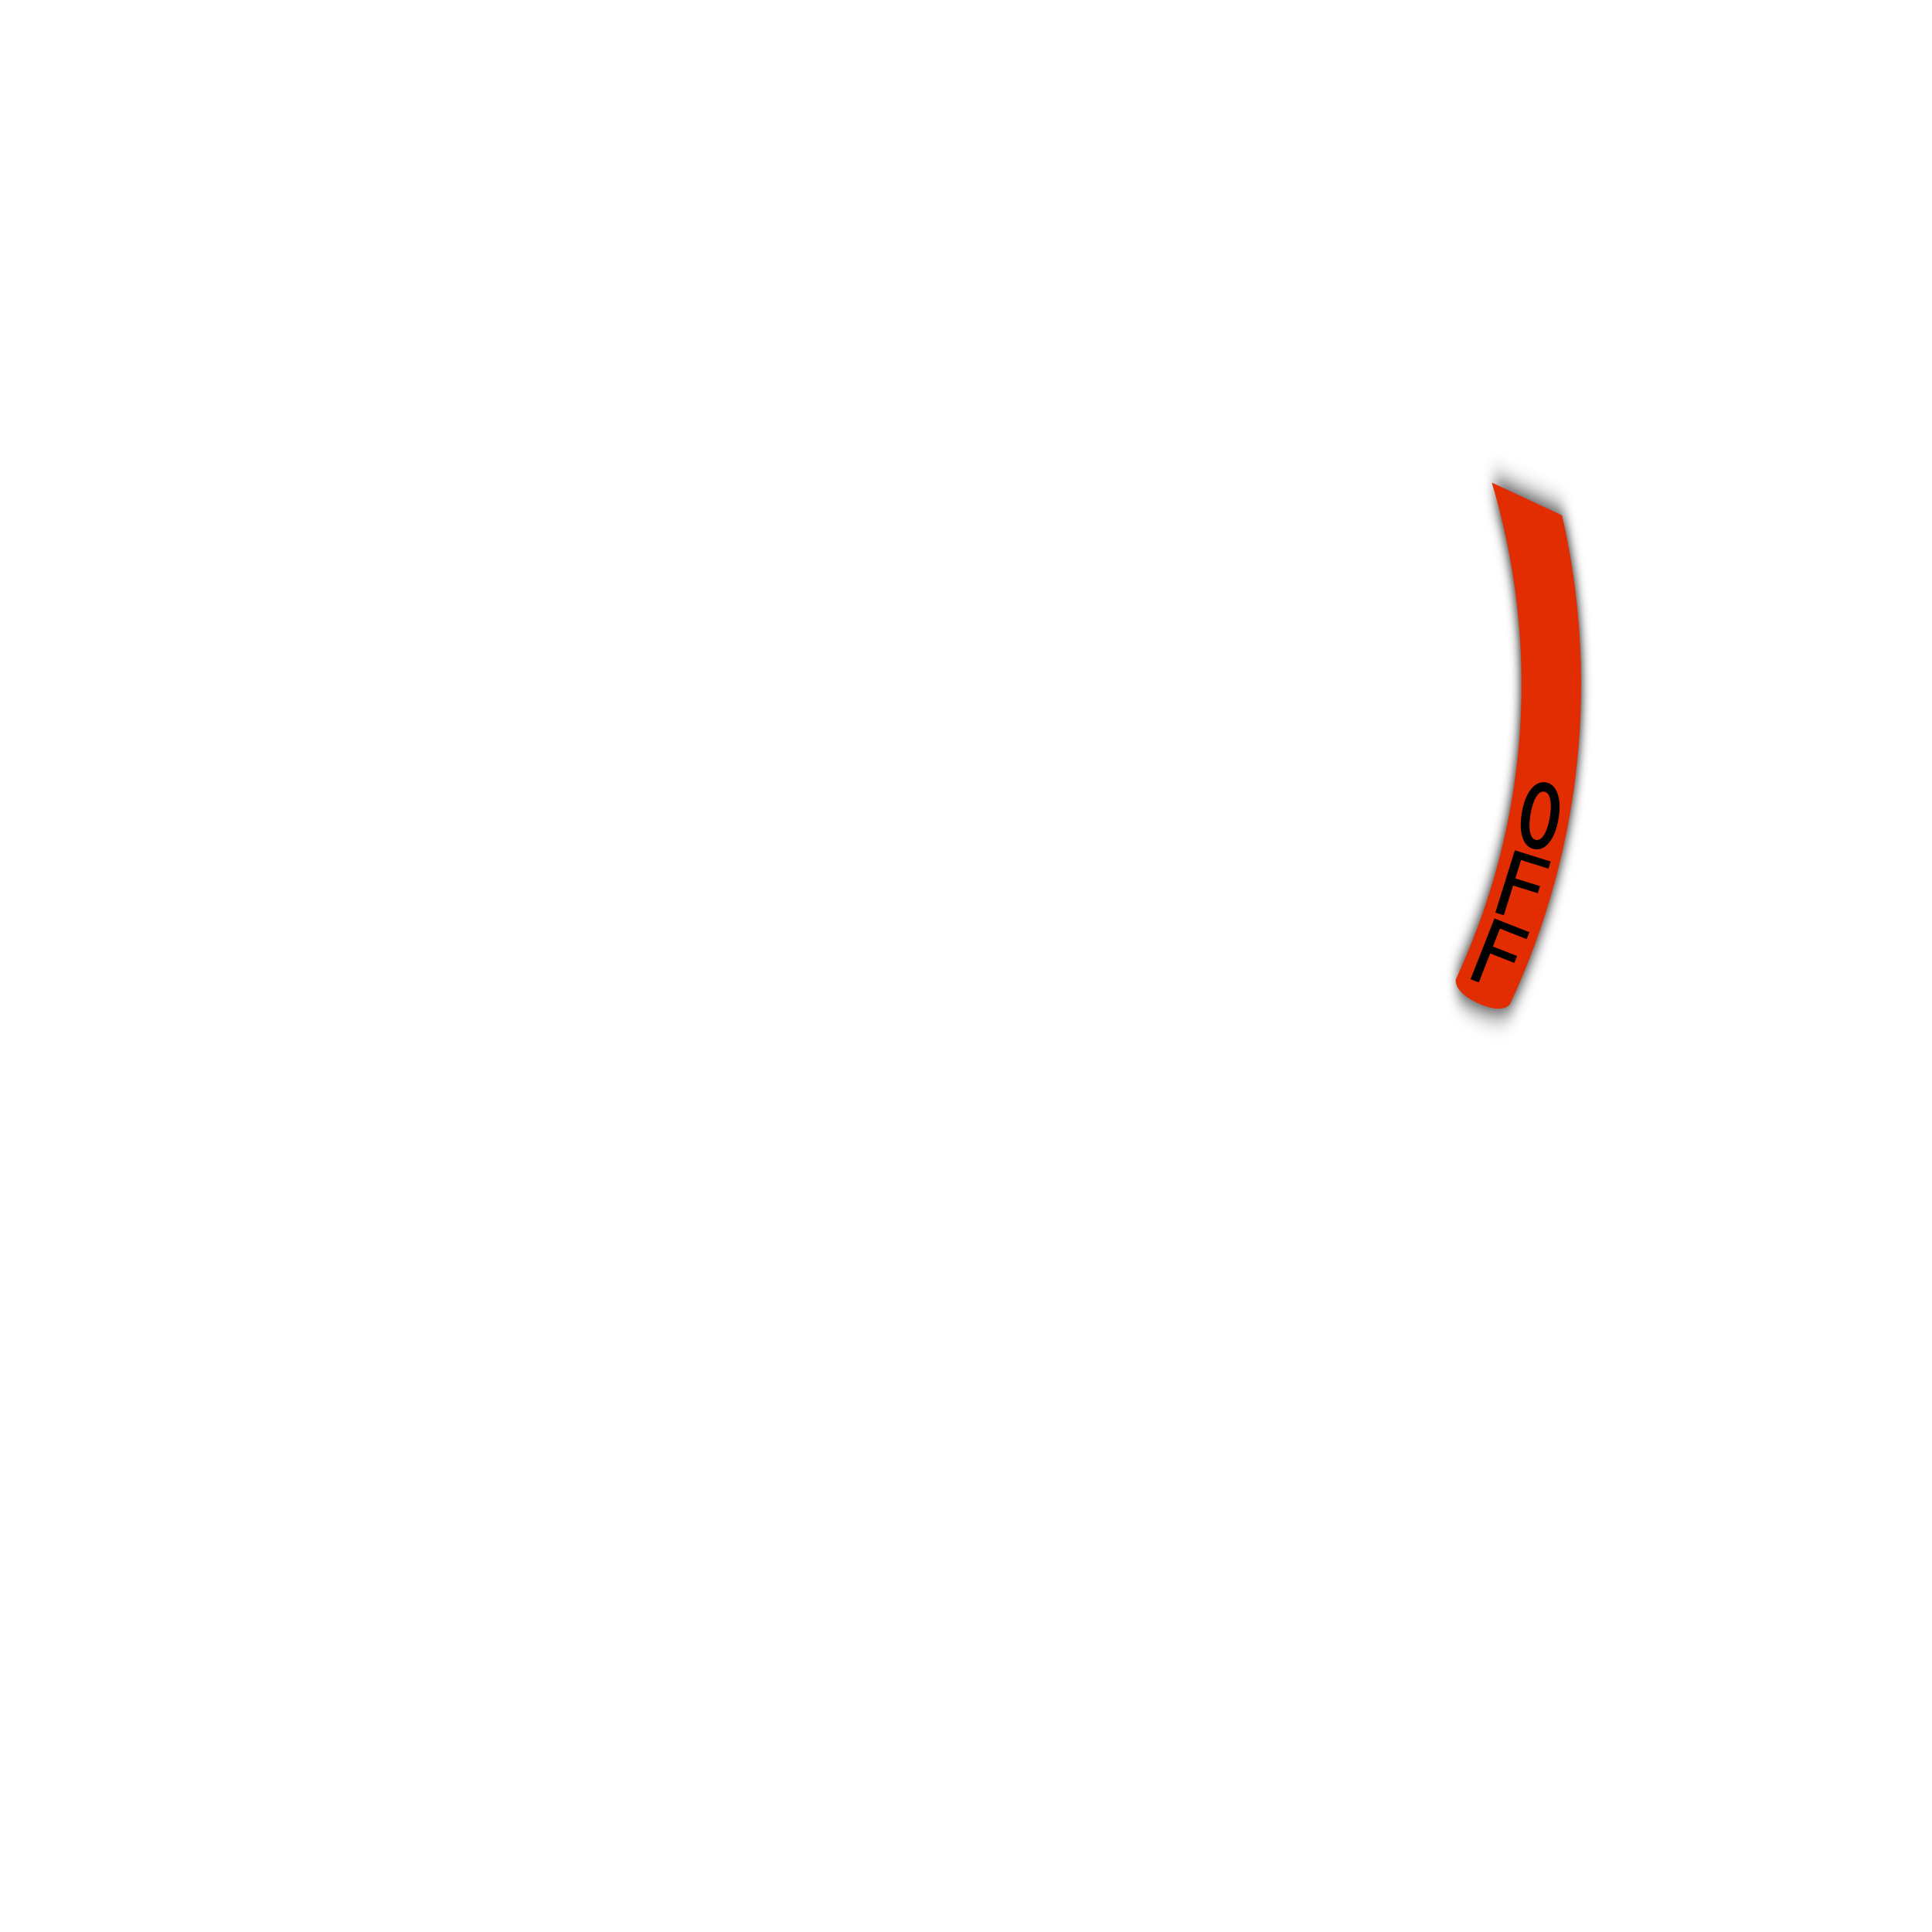
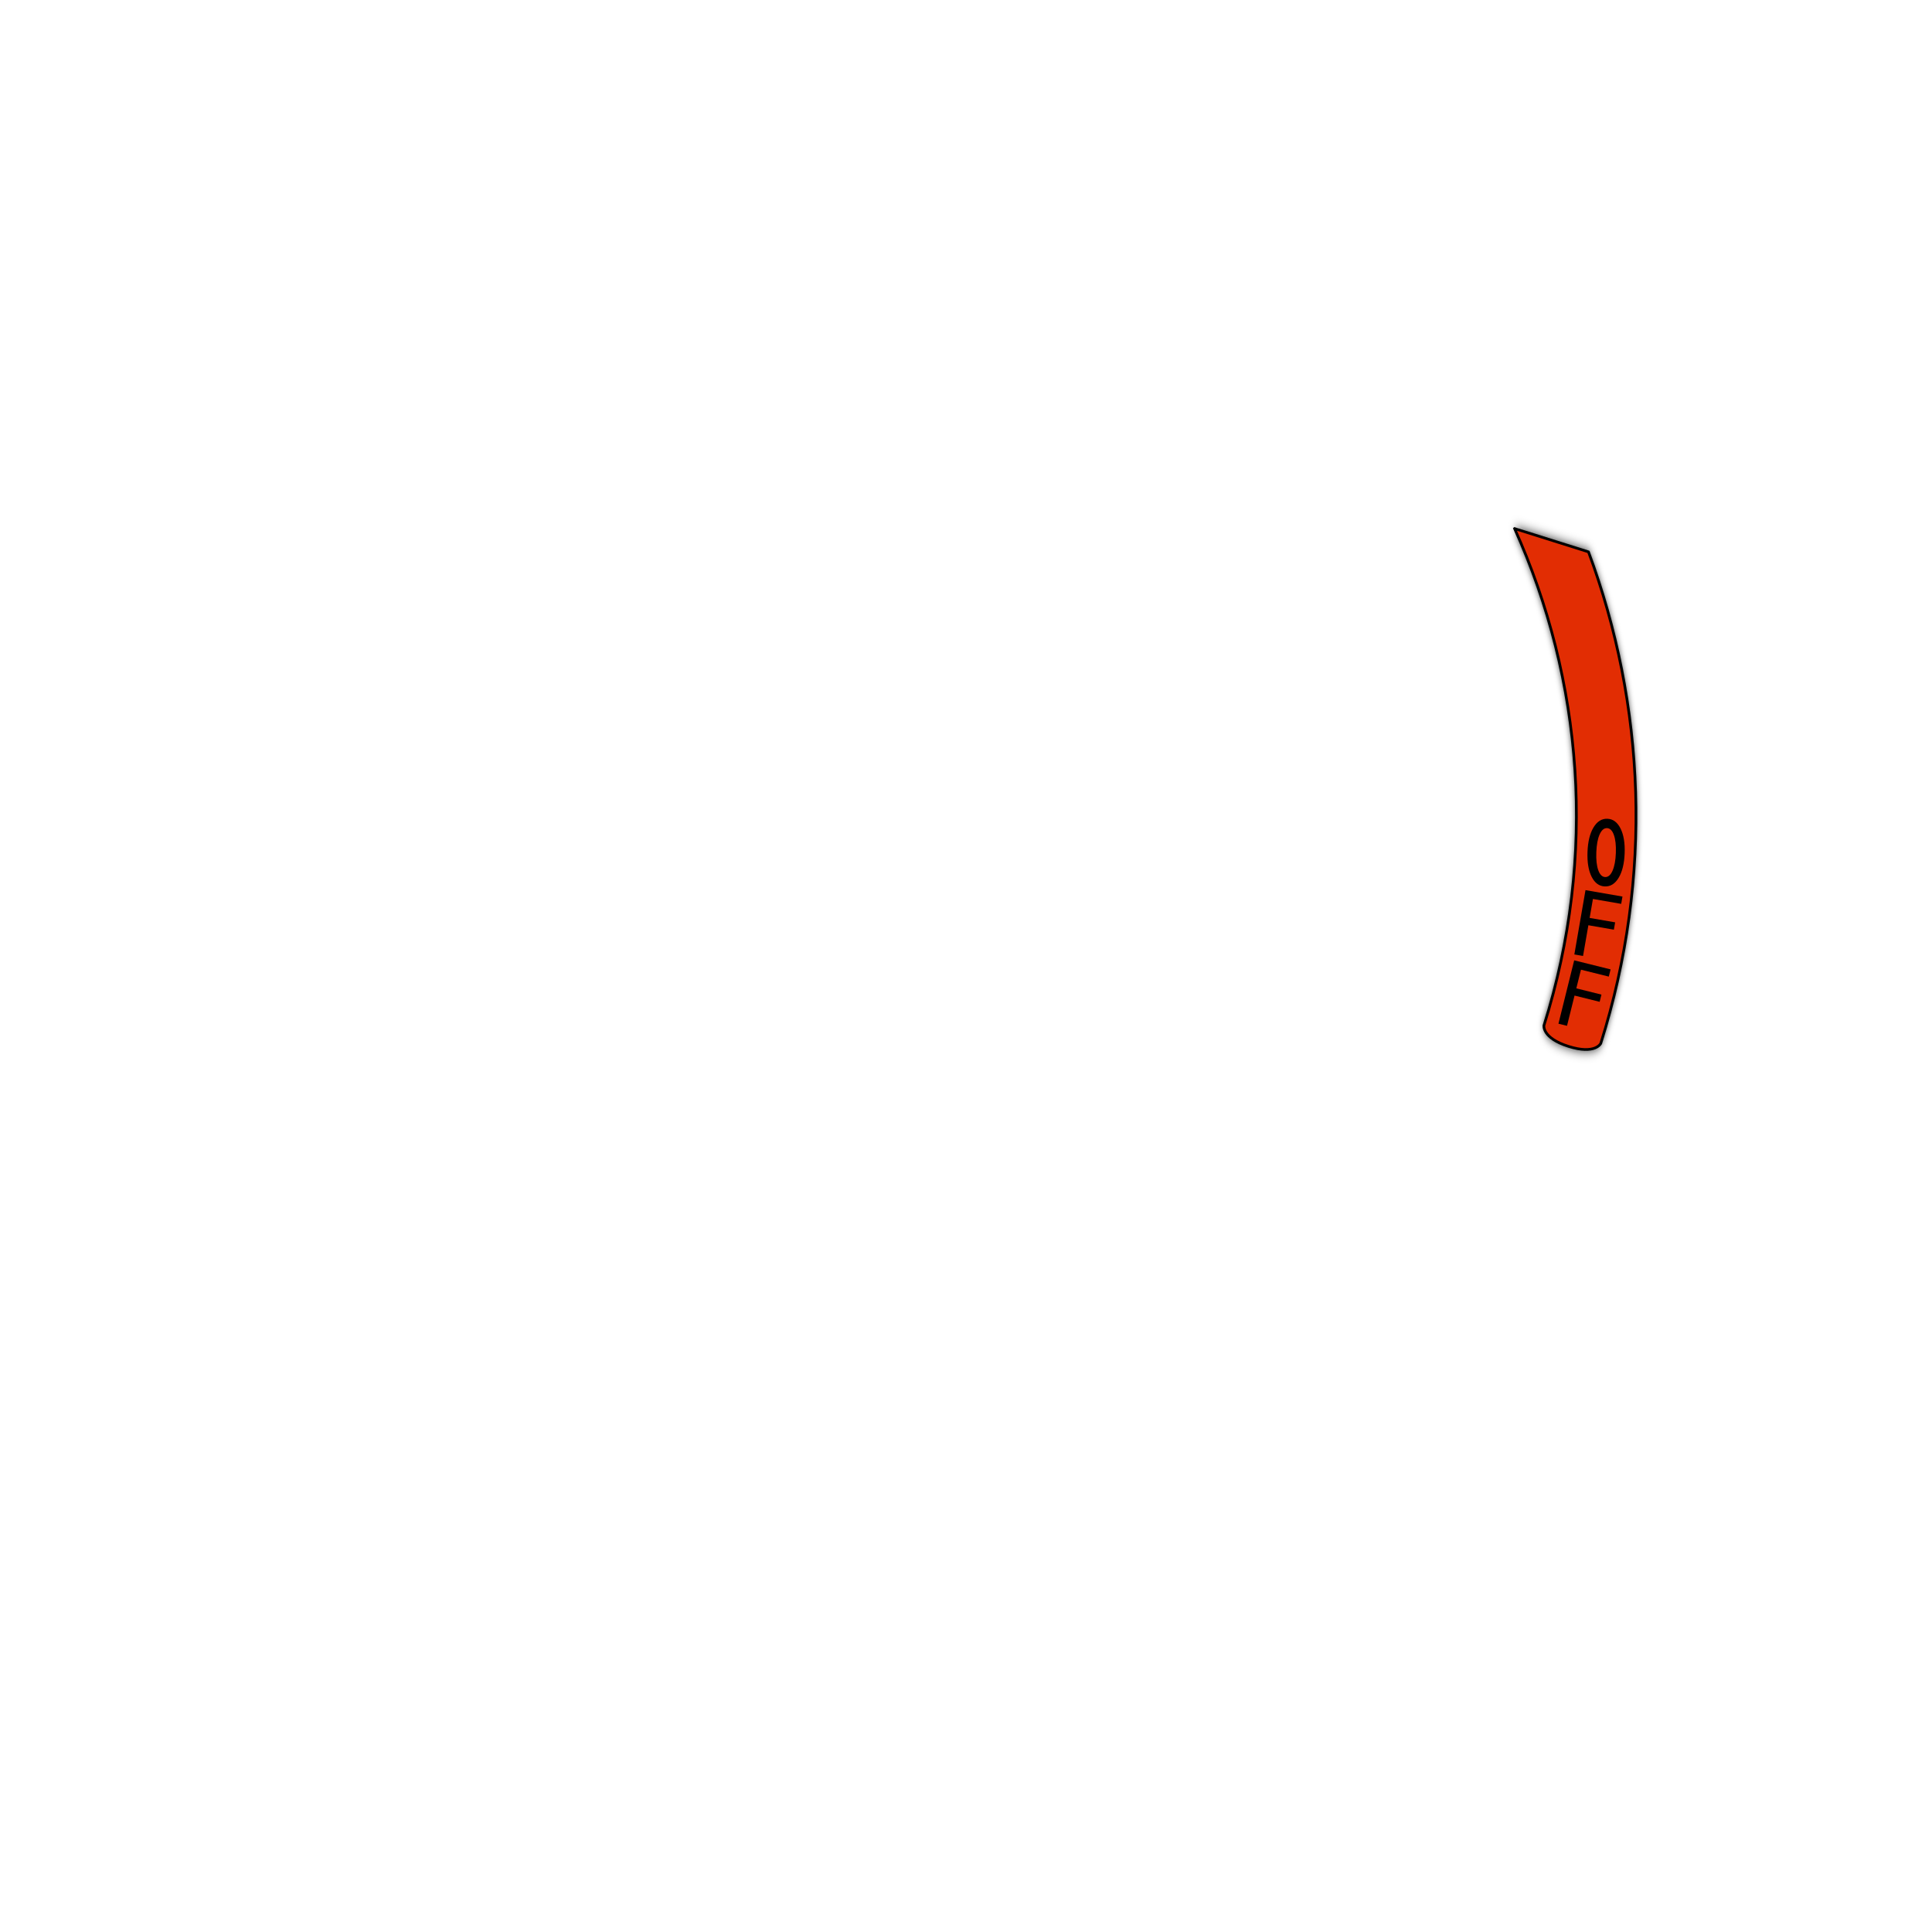
- <svg xmlns="http://www.w3.org/2000/svg" xmlns:xlink="http://www.w3.org/1999/xlink" version="1.1" id="Layer_2" x="0px" y="0px" width="400.667" height="400.666" viewBox="0 0 400.667 400.666" enable-background="new 0 0 400.667 400.666" xml:space="preserve">
+ <svg xmlns="http://www.w3.org/2000/svg" xmlns:xlink="http://www.w3.org/1999/xlink" xml:space="preserve" enable-background="new 0 0 400.667 400.666" viewBox="0 0 400.667 400.666" height="400.666" width="400.667" y="0px" x="0px" id="Layer_2" version="1.1">
  <defs id="defs109">
-     <radialGradient gradientTransform="matrix(1.651434,0,0,1.651434,-84.14424,-60.12361)" gradientUnits="userSpaceOnUse" r="72.726" fy="92.274" fx="129.286" cy="92.274" cx="129.286" id="radialGradient5742-9-3" xlink:href="#linearGradient5132" />
+     <radialGradient xlink:href="#linearGradient5132" id="radialGradient5742-9-3" cx="129.286" cy="92.274" fx="129.286" fy="92.274" r="72.726" gradientUnits="userSpaceOnUse" gradientTransform="matrix(1.651434,0,0,1.651434,-84.14424,-60.12361)" />
    <linearGradient id="linearGradient5132">
-       <stop style="stop-color:#969696;stop-opacity:1" offset="0" id="stop5134" />
-       <stop style="stop-color:#000000;stop-opacity:1" offset="1" id="stop5136" />
+       <stop id="stop5134" offset="0" style="stop-color:#969696;stop-opacity:1" />
+       <stop id="stop5136" offset="1" style="stop-color:#000000;stop-opacity:1" />
    </linearGradient>
+     <linearGradient id="linearGradient6296">
+       <stop style="stop-color:#bcb8ae;stop-opacity:1;" offset="0" id="stop6298" />
+       <stop style="stop-color:#5f5a4f;stop-opacity:1" offset="1" id="stop6300" />
+     </linearGradient>
+     <radialGradient gradientTransform="translate(92.3125,2.019064)" gradientUnits="userSpaceOnUse" r="6.508" fy="31.473" fx="-22.804" cy="31.473" cx="-22.804" id="radialGradient6302-4-7-4-3-0-7" xlink:href="#linearGradient6296" />
+     <radialGradient gradientTransform="translate(92.3125,2.019064)" gradientUnits="userSpaceOnUse" r="6.508" fy="31.473" fx="-22.804" cy="31.473" cx="-22.804" id="radialGradient6302-5-9-1-2-3-9" xlink:href="#linearGradient6296" />
+     <radialGradient gradientTransform="translate(92.3125,2.019064)" gradientUnits="userSpaceOnUse" r="6.508" fy="31.473" fx="-22.804" cy="31.473" cx="-22.804" id="radialGradient6302-8-1-1-3-9" xlink:href="#linearGradient6296" />
+     <radialGradient gradientTransform="matrix(3.302868,0,0,3.302868,-871.1964,-118.0187)" gradientUnits="userSpaceOnUse" r="72.726" fy="92.274" fx="129.286" cy="92.274" cx="129.286" id="radialGradient5742-9-38-1" xlink:href="#linearGradient5132" />
+     <radialGradient gradientTransform="matrix(1.775522,0,0,1.775522,21.92373,-342.6628)" gradientUnits="userSpaceOnUse" r="2.166" fy="124.899" fx="276.832" cy="124.899" cx="276.832" id="radialGradient14809-7" xlink:href="#linearGradient14803" />
+     <linearGradient id="linearGradient14803">
+       <stop style="stop-color:#7d7d7d;stop-opacity:1" offset="0" id="stop14805" />
+       <stop style="stop-color:#000000;stop-opacity:0.984" offset="1" id="stop14807" />
+     </linearGradient>
+     <radialGradient gradientTransform="matrix(1.775522,0,0,1.775522,51.01416,-342.662)" gradientUnits="userSpaceOnUse" r="2.166" fy="124.899" fx="276.832" cy="124.899" cx="276.832" id="radialGradient14809-1-20" xlink:href="#linearGradient14803" />
+     <radialGradient gradientTransform="matrix(1.775522,0,0,1.775522,21.92329,-342.6623)" gradientUnits="userSpaceOnUse" r="2.166" fy="124.899" fx="276.832" cy="124.899" cx="276.832" id="radialGradient14809-3-8" xlink:href="#linearGradient14803" />
+     <radialGradient gradientTransform="matrix(1.775522,0,0,1.775522,51.01372,-342.6615)" gradientUnits="userSpaceOnUse" r="2.166" fy="124.899" fx="276.832" cy="124.899" cx="276.832" id="radialGradient14809-1-2-8" xlink:href="#linearGradient14803" />
+     <filter style="color-interpolation-filters:sRGB" id="filter6810" x="-0.025" width="1.05" y="-0.047" height="1.094">
+       <feGaussianBlur stdDeviation="2.193" id="feGaussianBlur6812" />
+     </filter>
+     <linearGradient gradientTransform="translate(6.0060108e-6,2.9939895e-6)" gradientUnits="userSpaceOnUse" y2="-176.404" x2="592.073" y1="-176.404" x1="463.909" id="linearGradient6089-1" xlink:href="#linearGradient6083" />
+     <linearGradient id="linearGradient6083">
+       <stop style="stop-color:#ff3506;stop-opacity:1;" offset="0" id="stop6085" />
+       <stop id="stop6091" offset="0.5" style="stop-color:#c22500;stop-opacity:1" />
+       <stop style="stop-color:#ff3506;stop-opacity:1" offset="1" id="stop6087" />
+     </linearGradient>
+     <radialGradient gradientUnits="userSpaceOnUse" gradientTransform="matrix(1.282343,-0.9748829,0.9353322,1.230319,-46.92368,39.19228)" r="9.743" fy="156.935" fx="334.201" cy="156.935" cx="334.201" id="radialGradient7541-6" xlink:href="#linearGradient7533" />
+     <linearGradient id="linearGradient7533">
+       <stop style="stop-color:#5e5e5e;stop-opacity:1" offset="0" id="stop7535" />
+       <stop style="stop-color:#272727;stop-opacity:1" offset="1" id="stop7537" />
+     </linearGradient>
+     <radialGradient gradientUnits="userSpaceOnUse" gradientTransform="matrix(1.747615,0,0,1.12804,-68.7641,-254.3033)" r="9.743" fy="148.36" fx="341.579" cy="148.36" cx="341.579" id="radialGradient7681-88" xlink:href="#linearGradient7533" />
+     <radialGradient gradientTransform="translate(55.5,5.5)" gradientUnits="userSpaceOnUse" r="8.372" fy="145.743" fx="284.118" cy="145.743" cx="284.118" id="radialGradient7619-1-1" xlink:href="#linearGradient7611" />
+     <linearGradient id="linearGradient7611">
+       <stop style="stop-color:#191919;stop-opacity:1" offset="0" id="stop7613" />
+       <stop style="stop-color:#000000;stop-opacity:0;" offset="1" id="stop7615" />
+     </linearGradient>
+     <radialGradient xlink:href="#linearGradient14803" id="radialGradient6042-3" gradientUnits="userSpaceOnUse" gradientTransform="matrix(1.775522,0,0,1.775522,-26.07347,-296.6628)" cx="276.832" cy="124.899" fx="276.832" fy="124.899" r="2.166" />
+     <radialGradient xlink:href="#linearGradient14803" id="radialGradient6044-0" gradientUnits="userSpaceOnUse" gradientTransform="matrix(1.775522,0,0,1.775522,3.016955,-296.662)" cx="276.832" cy="124.899" fx="276.832" fy="124.899" r="2.166" />
+     <radialGradient xlink:href="#linearGradient14803" id="radialGradient6048-4" gradientUnits="userSpaceOnUse" gradientTransform="matrix(1.775522,0,0,1.775522,-26.07391,-296.6623)" cx="276.832" cy="124.899" fx="276.832" fy="124.899" r="2.166" />
+     <radialGradient xlink:href="#linearGradient14803" id="radialGradient6050-9" gradientUnits="userSpaceOnUse" gradientTransform="matrix(1.775522,0,0,1.775522,3.016518,-296.6615)" cx="276.832" cy="124.899" fx="276.832" fy="124.899" r="2.166" />
    <filter style="color-interpolation-filters:sRGB" id="filter8276" x="-0.109" width="1.217" y="-0.054" height="1.108">
      <feGaussianBlur stdDeviation="2.001" id="feGaussianBlur8278" />
    </filter>
-     <filter height="1.108" y="-0.054" width="1.217" x="-0.109" id="filter8276-5" style="color-interpolation-filters:sRGB">
-       <feGaussianBlur id="feGaussianBlur8278-9" stdDeviation="2.001" />
+     <filter style="color-interpolation-filters:sRGB" id="filter10001" x="-0.096" width="1.192" y="-0.096" height="1.192">
+       <feGaussianBlur stdDeviation="8.074" id="feGaussianBlur10003" />
    </filter>
+     <linearGradient y2="25.104" x2="282.666" y1="92.274" x1="282.666" gradientTransform="matrix(2,0,0,2,-37.34204,-370.6998)" gradientUnits="userSpaceOnUse" id="linearGradient5590-8" xlink:href="#linearGradient5602-8" />
+     <linearGradient id="linearGradient5602-8">
+       <stop style="stop-color:#9fa5d3;stop-opacity:1" offset="0" id="stop5604-0" />
+       <stop style="stop-color:#5c6994;stop-opacity:1" offset="1" id="stop5606-9" />
+     </linearGradient>
+     <linearGradient y2="25.104" x2="282.666" y1="92.274" x1="282.666" gradientTransform="matrix(2,0,0,-2,-37.34197,-1.603674)" gradientUnits="userSpaceOnUse" id="linearGradient5592-8" xlink:href="#linearGradient5596-5" />
+     <linearGradient id="linearGradient5596-5">
+       <stop id="stop5598-8" offset="0" style="stop-color:#5d4625;stop-opacity:1" />
+       <stop id="stop5600-3" offset="1" style="stop-color:#af814b;stop-opacity:1" />
+     </linearGradient>
+     <radialGradient gradientTransform="translate(92.3125,2.019064)" gradientUnits="userSpaceOnUse" r="6.508" fy="31.473" fx="-22.804" cy="31.473" cx="-22.804" id="radialGradient6302-4-7-4-3-0-7-7" xlink:href="#linearGradient6296" />
+     <radialGradient gradientTransform="translate(92.3125,2.019064)" gradientUnits="userSpaceOnUse" r="6.508" fy="31.473" fx="-22.804" cy="31.473" cx="-22.804" id="radialGradient6302-5-9-1-2-3-9-2" xlink:href="#linearGradient6296" />
+     <radialGradient gradientTransform="translate(92.3125,2.019064)" gradientUnits="userSpaceOnUse" r="6.508" fy="31.473" fx="-22.804" cy="31.473" cx="-22.804" id="radialGradient6302-8-1-1-3-9-7" xlink:href="#linearGradient6296" />
+     <radialGradient gradientTransform="matrix(3.302868,0,0,3.302868,-918.3807,-126.1929)" gradientUnits="userSpaceOnUse" r="72.726" fy="92.274" fx="129.286" cy="92.274" cx="129.286" id="radialGradient5742-9-38-1-6" xlink:href="#linearGradient5132" />
+     <radialGradient gradientTransform="matrix(1.775522,0,0,1.775522,21.92373,-342.6628)" gradientUnits="userSpaceOnUse" r="2.166" fy="124.899" fx="276.832" cy="124.899" cx="276.832" id="radialGradient14809-7-2" xlink:href="#linearGradient14803" />
+     <radialGradient gradientTransform="matrix(1.775522,0,0,1.775522,51.01416,-342.662)" gradientUnits="userSpaceOnUse" r="2.166" fy="124.899" fx="276.832" cy="124.899" cx="276.832" id="radialGradient14809-1-20-9" xlink:href="#linearGradient14803" />
+     <radialGradient gradientTransform="matrix(1.775522,0,0,1.775522,21.92329,-342.6623)" gradientUnits="userSpaceOnUse" r="2.166" fy="124.899" fx="276.832" cy="124.899" cx="276.832" id="radialGradient14809-3-8-2" xlink:href="#linearGradient14803" />
+     <radialGradient gradientTransform="matrix(1.775522,0,0,1.775522,51.01372,-342.6615)" gradientUnits="userSpaceOnUse" r="2.166" fy="124.899" fx="276.832" cy="124.899" cx="276.832" id="radialGradient14809-1-2-8-8" xlink:href="#linearGradient14803" />
+     <filter style="color-interpolation-filters:sRGB" id="filter6810-6" x="-0.025" width="1.05" y="-0.047" height="1.094">
+       <feGaussianBlur stdDeviation="2.193" id="feGaussianBlur6812-5" />
+     </filter>
+     <radialGradient gradientUnits="userSpaceOnUse" gradientTransform="matrix(1.282343,-0.9748829,0.9353322,1.230319,-46.92368,39.19228)" r="9.743" fy="156.935" fx="334.201" cy="156.935" cx="334.201" id="radialGradient7541-6-1" xlink:href="#linearGradient7533" />
+     <radialGradient gradientUnits="userSpaceOnUse" gradientTransform="matrix(1.747615,0,0,1.12804,-68.7641,-254.3033)" r="9.743" fy="148.36" fx="341.579" cy="148.36" cx="341.579" id="radialGradient7681-88-7" xlink:href="#linearGradient7533" />
+     <radialGradient gradientTransform="translate(55.5,5.5)" gradientUnits="userSpaceOnUse" r="8.372" fy="145.743" fx="284.118" cy="145.743" cx="284.118" id="radialGradient7619-1-1-4" xlink:href="#linearGradient7611" />
+     <radialGradient xlink:href="#linearGradient14803" id="radialGradient6042-3-0" gradientUnits="userSpaceOnUse" gradientTransform="matrix(1.775522,0,0,1.775522,-26.07347,-296.6628)" cx="276.832" cy="124.899" fx="276.832" fy="124.899" r="2.166" />
+     <radialGradient xlink:href="#linearGradient14803" id="radialGradient6044-0-3" gradientUnits="userSpaceOnUse" gradientTransform="matrix(1.775522,0,0,1.775522,3.016955,-296.662)" cx="276.832" cy="124.899" fx="276.832" fy="124.899" r="2.166" />
+     <radialGradient xlink:href="#linearGradient14803" id="radialGradient6048-4-7" gradientUnits="userSpaceOnUse" gradientTransform="matrix(1.775522,0,0,1.775522,-26.07391,-296.6623)" cx="276.832" cy="124.899" fx="276.832" fy="124.899" r="2.166" />
+     <radialGradient xlink:href="#linearGradient14803" id="radialGradient6050-9-3" gradientUnits="userSpaceOnUse" gradientTransform="matrix(1.775522,0,0,1.775522,3.016518,-296.6615)" cx="276.832" cy="124.899" fx="276.832" fy="124.899" r="2.166" />
+     <filter style="color-interpolation-filters:sRGB" id="filter8276-8" x="-0.109" width="1.217" y="-0.054" height="1.108">
+       <feGaussianBlur stdDeviation="2.001" id="feGaussianBlur8278-2" />
+     </filter>
+     <filter style="color-interpolation-filters:sRGB" id="filter10001-0" x="-0.096" width="1.192" y="-0.096" height="1.192">
+       <feGaussianBlur stdDeviation="8.074" id="feGaussianBlur10003-8" />
+     </filter>
+     <radialGradient gradientTransform="translate(92.3125,2.019064)" gradientUnits="userSpaceOnUse" r="6.508" fy="31.473" fx="-22.804" cy="31.473" cx="-22.804" id="radialGradient6302-4-7-4-3-0-7-0" xlink:href="#linearGradient6296" />
+     <radialGradient gradientTransform="translate(92.3125,2.019064)" gradientUnits="userSpaceOnUse" r="6.508" fy="31.473" fx="-22.804" cy="31.473" cx="-22.804" id="radialGradient6302-5-9-1-2-3-9-7" xlink:href="#linearGradient6296" />
+     <radialGradient gradientTransform="translate(92.3125,2.019064)" gradientUnits="userSpaceOnUse" r="6.508" fy="31.473" fx="-22.804" cy="31.473" cx="-22.804" id="radialGradient6302-8-1-1-3-9-8" xlink:href="#linearGradient6296" />
+     <radialGradient gradientTransform="matrix(3.302868,0,0,3.302868,-850.8235,-196.9635)" gradientUnits="userSpaceOnUse" r="72.726" fy="92.274" fx="129.286" cy="92.274" cx="129.286" id="radialGradient5742-9-38-1-2" xlink:href="#linearGradient5132" />
+     <radialGradient gradientTransform="matrix(1.775522,0,0,1.775522,21.92373,-342.6628)" gradientUnits="userSpaceOnUse" r="2.166" fy="124.899" fx="276.832" cy="124.899" cx="276.832" id="radialGradient14809-7-0" xlink:href="#linearGradient14803" />
+     <radialGradient gradientTransform="matrix(1.775522,0,0,1.775522,51.01416,-342.662)" gradientUnits="userSpaceOnUse" r="2.166" fy="124.899" fx="276.832" cy="124.899" cx="276.832" id="radialGradient14809-1-20-4" xlink:href="#linearGradient14803" />
+     <radialGradient gradientTransform="matrix(1.775522,0,0,1.775522,21.92329,-342.6623)" gradientUnits="userSpaceOnUse" r="2.166" fy="124.899" fx="276.832" cy="124.899" cx="276.832" id="radialGradient14809-3-8-1" xlink:href="#linearGradient14803" />
+     <radialGradient gradientTransform="matrix(1.775522,0,0,1.775522,51.01372,-342.6615)" gradientUnits="userSpaceOnUse" r="2.166" fy="124.899" fx="276.832" cy="124.899" cx="276.832" id="radialGradient14809-1-2-8-0" xlink:href="#linearGradient14803" />
+     <filter style="color-interpolation-filters:sRGB" id="filter6810-63" x="-0.025" width="1.05" y="-0.047" height="1.094">
+       <feGaussianBlur stdDeviation="2.193" id="feGaussianBlur6812-3" />
+     </filter>
+     <radialGradient gradientUnits="userSpaceOnUse" gradientTransform="matrix(1.282343,-0.9748829,0.9353322,1.230319,-46.92368,39.19228)" r="9.743" fy="156.935" fx="334.201" cy="156.935" cx="334.201" id="radialGradient7541-6-8" xlink:href="#linearGradient7533" />
+     <radialGradient gradientUnits="userSpaceOnUse" gradientTransform="matrix(1.747615,0,0,1.12804,-68.7641,-254.3033)" r="9.743" fy="148.36" fx="341.579" cy="148.36" cx="341.579" id="radialGradient7681-88-5" xlink:href="#linearGradient7533" />
+     <radialGradient gradientTransform="translate(55.5,5.5)" gradientUnits="userSpaceOnUse" r="8.372" fy="145.743" fx="284.118" cy="145.743" cx="284.118" id="radialGradient7619-1-1-0" xlink:href="#linearGradient7611" />
+     <radialGradient xlink:href="#linearGradient14803" id="radialGradient6042-3-6" gradientUnits="userSpaceOnUse" gradientTransform="matrix(1.775522,0,0,1.775522,-26.07347,-296.6628)" cx="276.832" cy="124.899" fx="276.832" fy="124.899" r="2.166" />
+     <radialGradient xlink:href="#linearGradient14803" id="radialGradient6044-0-0" gradientUnits="userSpaceOnUse" gradientTransform="matrix(1.775522,0,0,1.775522,3.016955,-296.662)" cx="276.832" cy="124.899" fx="276.832" fy="124.899" r="2.166" />
+     <radialGradient xlink:href="#linearGradient14803" id="radialGradient6048-4-74" gradientUnits="userSpaceOnUse" gradientTransform="matrix(1.775522,0,0,1.775522,-26.07391,-296.6623)" cx="276.832" cy="124.899" fx="276.832" fy="124.899" r="2.166" />
+     <radialGradient xlink:href="#linearGradient14803" id="radialGradient6050-9-4" gradientUnits="userSpaceOnUse" gradientTransform="matrix(1.775522,0,0,1.775522,3.016518,-296.6615)" cx="276.832" cy="124.899" fx="276.832" fy="124.899" r="2.166" />
+     <filter style="color-interpolation-filters:sRGB" id="filter8276-5" x="-0.109" width="1.217" y="-0.054" height="1.108">
+       <feGaussianBlur stdDeviation="2.001" id="feGaussianBlur8278-5" />
+     </filter>
+     <filter style="color-interpolation-filters:sRGB" id="filter10001-7" x="-0.096" width="1.192" y="-0.096" height="1.192">
+       <feGaussianBlur stdDeviation="8.074" id="feGaussianBlur10003-9" />
+     </filter>
+     <radialGradient gradientTransform="translate(92.3125,2.019064)" gradientUnits="userSpaceOnUse" r="6.508" fy="31.473" fx="-22.804" cy="31.473" cx="-22.804" id="radialGradient6302-4-7-4-3-0-7-9" xlink:href="#linearGradient6296" />
+     <radialGradient gradientTransform="translate(92.3125,2.019064)" gradientUnits="userSpaceOnUse" r="6.508" fy="31.473" fx="-22.804" cy="31.473" cx="-22.804" id="radialGradient6302-5-9-1-2-3-9-3" xlink:href="#linearGradient6296" />
+     <radialGradient gradientTransform="translate(92.3125,2.019064)" gradientUnits="userSpaceOnUse" r="6.508" fy="31.473" fx="-22.804" cy="31.473" cx="-22.804" id="radialGradient6302-8-1-1-3-9-9" xlink:href="#linearGradient6296" />
+     <radialGradient gradientTransform="matrix(3.668411,0,0,3.668411,-273.7718,-138.5275)" gradientUnits="userSpaceOnUse" r="72.726" fy="92.274" fx="129.286" cy="92.274" cx="129.286" id="radialGradient5742-9-38-1-0" xlink:href="#linearGradient5132" />
+     <radialGradient gradientTransform="matrix(1.775522,0,0,1.775522,21.92373,-342.6628)" gradientUnits="userSpaceOnUse" r="2.166" fy="124.899" fx="276.832" cy="124.899" cx="276.832" id="radialGradient14809-7-6" xlink:href="#linearGradient14803" />
+     <radialGradient gradientTransform="matrix(1.775522,0,0,1.775522,51.01416,-342.662)" gradientUnits="userSpaceOnUse" r="2.166" fy="124.899" fx="276.832" cy="124.899" cx="276.832" id="radialGradient14809-1-20-99" xlink:href="#linearGradient14803" />
+     <radialGradient gradientTransform="matrix(1.775522,0,0,1.775522,21.92329,-342.6623)" gradientUnits="userSpaceOnUse" r="2.166" fy="124.899" fx="276.832" cy="124.899" cx="276.832" id="radialGradient14809-3-8-18" xlink:href="#linearGradient14803" />
+     <radialGradient gradientTransform="matrix(1.775522,0,0,1.775522,51.01372,-342.6615)" gradientUnits="userSpaceOnUse" r="2.166" fy="124.899" fx="276.832" cy="124.899" cx="276.832" id="radialGradient14809-1-2-8-84" xlink:href="#linearGradient14803" />
+     <filter style="color-interpolation-filters:sRGB" id="filter6810-1" x="-0.025" width="1.05" y="-0.047" height="1.094">
+       <feGaussianBlur stdDeviation="2.193" id="feGaussianBlur6812-8" />
+     </filter>
+     <linearGradient gradientTransform="translate(6.0060108e-6,2.9939895e-6)" gradientUnits="userSpaceOnUse" y2="-176.404" x2="592.073" y1="-176.404" x1="463.909" id="linearGradient6089-1-1" xlink:href="#linearGradient6083" />
+     <radialGradient gradientUnits="userSpaceOnUse" gradientTransform="matrix(1.282343,-0.9748829,0.9353322,1.230319,-46.92368,39.19228)" r="9.743" fy="156.935" fx="334.201" cy="156.935" cx="334.201" id="radialGradient7541-6-81" xlink:href="#linearGradient7533" />
+     <radialGradient gradientUnits="userSpaceOnUse" gradientTransform="matrix(1.747615,0,0,1.12804,-68.7641,-254.3033)" r="9.743" fy="148.36" fx="341.579" cy="148.36" cx="341.579" id="radialGradient7681-88-54" xlink:href="#linearGradient7533" />
+     <radialGradient gradientTransform="translate(55.5,5.5)" gradientUnits="userSpaceOnUse" r="8.372" fy="145.743" fx="284.118" cy="145.743" cx="284.118" id="radialGradient7619-1-1-04" xlink:href="#linearGradient7611" />
+     <filter height="1.044" y="-0.022" width="1.19" x="-0.095" id="filter8116" style="color-interpolation-filters:sRGB">
+       <feGaussianBlur id="feGaussianBlur8118" stdDeviation="0.9" />
+     </filter>
+     <radialGradient xlink:href="#linearGradient14803" id="radialGradient6042-3-64" gradientUnits="userSpaceOnUse" gradientTransform="matrix(1.775522,0,0,1.775522,-26.07347,-296.6628)" cx="276.832" cy="124.899" fx="276.832" fy="124.899" r="2.166" />
+     <radialGradient xlink:href="#linearGradient14803" id="radialGradient6044-0-8" gradientUnits="userSpaceOnUse" gradientTransform="matrix(1.775522,0,0,1.775522,3.016955,-296.662)" cx="276.832" cy="124.899" fx="276.832" fy="124.899" r="2.166" />
+     <radialGradient xlink:href="#linearGradient14803" id="radialGradient6048-4-3" gradientUnits="userSpaceOnUse" gradientTransform="matrix(1.775522,0,0,1.775522,-26.07391,-296.6623)" cx="276.832" cy="124.899" fx="276.832" fy="124.899" r="2.166" />
+     <radialGradient xlink:href="#linearGradient14803" id="radialGradient6050-9-7" gradientUnits="userSpaceOnUse" gradientTransform="matrix(1.775522,0,0,1.775522,3.016518,-296.6615)" cx="276.832" cy="124.899" fx="276.832" fy="124.899" r="2.166" />
+     <filter style="color-interpolation-filters:sRGB" id="filter10001-8" x="-0.096" width="1.192" y="-0.096" height="1.192">
+       <feGaussianBlur stdDeviation="8.074" id="feGaussianBlur10003-2" />
+     </filter>
+     <linearGradient y2="25.104" x2="282.666" y1="92.274" x1="282.666" gradientTransform="matrix(2,0,0,2,-37.34204,-370.6998)" gradientUnits="userSpaceOnUse" id="linearGradient5590-8-2" xlink:href="#linearGradient5602-8" />
+     <linearGradient y2="25.104" x2="282.666" y1="92.274" x1="282.666" gradientTransform="matrix(2,0,0,-2,-37.34197,-1.603674)" gradientUnits="userSpaceOnUse" id="linearGradient5592-8-8" xlink:href="#linearGradient5596-5" />
  </defs>
-   <g id="airspeedIndicatorHand" style="display:inline" transform="matrix(2.221348,0,0,2.221348,-86.85814,-4.97207)" />
-   <g id="airspeedIndicatorFg" style="display:inline" transform="matrix(2.221348,0,0,2.221348,-86.85814,-4.97207)" />
-   <g transform="matrix(1.006616,0.4693925,-0.4693925,1.006616,-378.387,57.56455)" id="g8280-1" style="display:inline">
-     <path style="display:inline;opacity:1;fill:#000000;fill-opacity:1;stroke:none;stroke-width:0.98;stroke-miterlimit:4;stroke-dasharray:none;stroke-dashoffset:0;stroke-opacity:1;filter:url(#filter8276-5)" d="m 577.393,-227 c 20.587,23.071 33.109,53.494 33.109,86.848 0,0 0.325,2.342 5.562,2.342 5.238,0 5.561,-2.342 5.561,-2.342 -4.3e-4,-32.734 -11.116,-62.865 -29.766,-86.848 l -14.467,0 z" id="path6476-3" />
-     <g id="g8089-6">
-       <path id="path6295-3" d="m 577.393,-227 c 20.587,23.071 33.109,53.494 33.109,86.848 0,0 0.325,2.342 5.562,2.342 5.238,0 5.561,-2.342 5.561,-2.342 -4.3e-4,-32.734 -11.116,-62.865 -29.766,-86.848 l -14.467,0 z" style="display:inline;opacity:1;fill:#e22d03;fill-opacity:1;stroke:none;stroke-width:0.98;stroke-miterlimit:4;stroke-dasharray:none;stroke-dashoffset:0;stroke-opacity:1" />
-       <g id="g8082-2">
-         <path style="font-style:normal;font-weight:normal;font-size:medium;line-height:125%;font-family:sans-serif;letter-spacing:0px;word-spacing:0px;fill:#000000;fill-opacity:1;stroke:none;stroke-width:1px;stroke-linecap:butt;stroke-linejoin:miter;stroke-opacity:1" d="m 610.201,-180.53 c -1.017,0.279 -1.679,1.055 -1.986,2.33 -0.305,1.269 -0.204,2.831 0.305,4.69 0.509,1.858 1.219,3.256 2.128,4.193 0.912,0.935 1.876,1.262 2.893,0.983 1.014,-0.278 1.674,-1.049 1.979,-2.318 0.304,-1.274 0.202,-2.839 -0.305,-4.692 -0.509,-1.858 -1.219,-3.254 -2.128,-4.19 -0.911,-0.941 -1.873,-1.273 -2.887,-0.995 z m 0.461,1.69 c 0.54,-0.148 1.076,0.13 1.606,0.833 0.533,0.703 0.988,1.735 1.361,3.097 0.372,1.357 0.506,2.473 0.405,3.349 -0.098,0.875 -0.417,1.388 -0.957,1.536 -0.54,0.148 -1.078,-0.13 -1.613,-0.832 -0.533,-0.703 -0.984,-1.731 -1.356,-3.088 -0.373,-1.362 -0.51,-2.481 -0.41,-3.358 0.103,-0.877 0.424,-1.39 0.964,-1.538 z" id="path6450-5" />
-         <g style="font-style:normal;font-weight:normal;font-size:16.721px;line-height:125%;font-family:sans-serif;letter-spacing:0px;word-spacing:0px;fill:#000000;fill-opacity:1;stroke:none;stroke-width:1px;stroke-linecap:butt;stroke-linejoin:miter;stroke-opacity:1" id="text6348-9" transform="matrix(0.9911075,-0.133064,0.133064,0.9911075,53.19036,70.89739)">
-           <path d="m 583.764,-161.244 7.005,0 0,1.388 -5.356,0 0,3.592 4.833,0 0,1.388 -4.833,0 0,5.821 -1.649,0 0,-12.189 z" id="path6458-4" />
+   <g transform="matrix(2.221348,0,0,2.221348,-86.85814,-4.97207)" style="display:inline" id="airspeedIndicatorHand" />
+   <g transform="matrix(2.221348,0,0,2.221348,-86.85814,-4.97207)" style="display:inline" id="airspeedIndicatorFg" />
+   <g id="g8120" style="display:inline" transform="matrix(1.101138,-0.1452331,0.1452331,1.101138,-288.9622,446.9216)">
+     <path style="display:inline;opacity:1;fill:#000000;fill-opacity:1;stroke:none;stroke-width:0.98;stroke-miterlimit:4;stroke-dasharray:none;stroke-dashoffset:0;stroke-opacity:1;filter:url(#filter8116)" d="m 577.393,-227 c 20.587,23.071 33.109,53.494 33.109,86.848 0,0 0.325,2.342 5.562,2.342 5.238,0 5.561,-2.342 5.561,-2.342 -4.3e-4,-32.734 -11.116,-62.865 -29.766,-86.848 l -14.467,0 z" id="path6476" transform="matrix(0.9063078,0.4226183,-0.4226183,0.9063078,-41.21114,-268.3681)" />
+     <g id="g8075">
+       <path id="path6295" d="m 578.019,-230.083 c 8.908,29.61 7.399,62.474 -6.696,92.703 0,0 -0.695,2.26 4.052,4.473 4.747,2.214 6.029,0.228 6.029,0.228 13.834,-29.667 16.493,-61.673 9.727,-91.29 l -13.111,-6.114 z" style="display:inline;opacity:1;fill:#e22d03;fill-opacity:1;stroke:#000000;stroke-width:0.5;stroke-miterlimit:4;stroke-dasharray:none;stroke-dashoffset:0;stroke-opacity:1" />
+       <g transform="matrix(0.9063078,0.4226183,-0.4226183,0.9063078,-41.21114,-268.3681)" id="g8082">
+         <path style="font-style:normal;font-weight:normal;font-size:medium;line-height:125%;font-family:sans-serif;letter-spacing:0px;word-spacing:0px;fill:#000000;fill-opacity:1;stroke:none;stroke-width:1px;stroke-linecap:butt;stroke-linejoin:miter;stroke-opacity:1" d="m 610.201,-180.53 c -1.017,0.279 -1.679,1.055 -1.986,2.33 -0.305,1.269 -0.204,2.831 0.305,4.69 0.509,1.858 1.219,3.256 2.128,4.193 0.912,0.935 1.876,1.262 2.893,0.983 1.014,-0.278 1.674,-1.049 1.979,-2.318 0.304,-1.274 0.202,-2.839 -0.305,-4.692 -0.509,-1.858 -1.219,-3.254 -2.128,-4.19 -0.911,-0.941 -1.873,-1.273 -2.887,-0.995 z m 0.461,1.69 c 0.54,-0.148 1.076,0.13 1.606,0.833 0.533,0.703 0.988,1.735 1.361,3.097 0.372,1.357 0.506,2.473 0.405,3.349 -0.098,0.875 -0.417,1.388 -0.957,1.536 -0.54,0.148 -1.078,-0.13 -1.613,-0.832 -0.533,-0.703 -0.984,-1.731 -1.356,-3.088 -0.373,-1.362 -0.51,-2.481 -0.41,-3.358 0.103,-0.877 0.424,-1.39 0.964,-1.538 z" id="path6450" />
+         <g style="font-style:normal;font-weight:normal;font-size:16.721px;line-height:125%;font-family:sans-serif;letter-spacing:0px;word-spacing:0px;fill:#000000;fill-opacity:1;stroke:none;stroke-width:1px;stroke-linecap:butt;stroke-linejoin:miter;stroke-opacity:1" id="text6348" transform="matrix(0.9911075,-0.133064,0.133064,0.9911075,53.19036,70.89739)">
+           <path d="m 583.764,-161.244 7.005,0 0,1.388 -5.356,0 0,3.592 4.833,0 0,1.388 -4.833,0 0,5.821 -1.649,0 0,-12.189 z" id="path6458" />
        </g>
-         <g style="font-style:normal;font-weight:normal;font-size:16.721px;line-height:125%;font-family:sans-serif;letter-spacing:0px;word-spacing:0px;fill:#000000;fill-opacity:1;stroke:none;stroke-width:1px;stroke-linecap:butt;stroke-linejoin:miter;stroke-opacity:1" id="text6352-6" transform="matrix(0.9980993,-0.06162682,0.06162682,0.9980993,38.70495,30.35549)">
-           <path d="m 583.764,-148.114 7.005,0 0,1.388 -5.356,0 0,3.592 4.833,0 0,1.388 -4.833,0 0,5.821 -1.649,0 0,-12.189 z" id="path6455-9" />
+         <g style="font-style:normal;font-weight:normal;font-size:16.721px;line-height:125%;font-family:sans-serif;letter-spacing:0px;word-spacing:0px;fill:#000000;fill-opacity:1;stroke:none;stroke-width:1px;stroke-linecap:butt;stroke-linejoin:miter;stroke-opacity:1" id="text6352" transform="matrix(0.9980993,-0.06162682,0.06162682,0.9980993,38.70495,30.35549)">
+           <path d="m 583.764,-148.114 7.005,0 0,1.388 -5.356,0 0,3.592 4.833,0 0,1.388 -4.833,0 0,5.821 -1.649,0 0,-12.189 z" id="path6455" />
        </g>
      </g>
    </g>
+     <circle r="0" cy="-74.902" cx="465.448" id="circle5716-4" style="display:inline;opacity:1;fill:url(#radialGradient6042-3-64);fill-opacity:1;stroke:none;stroke-width:0.5;stroke-miterlimit:4;stroke-dasharray:none;stroke-dashoffset:0;stroke-opacity:1" />
+     <circle r="0" cy="-74.901" cx="494.539" id="circle5718-9" style="display:inline;opacity:1;fill:url(#radialGradient6044-0-8);fill-opacity:1;stroke:none;stroke-width:0.5;stroke-miterlimit:4;stroke-dasharray:none;stroke-dashoffset:0;stroke-opacity:1" />
+     <circle r="0" cy="-74.901" cx="465.448" id="circle5742-9" style="display:inline;opacity:1;fill:url(#radialGradient6048-4-3);fill-opacity:1;stroke:none;stroke-width:0.5;stroke-miterlimit:4;stroke-dasharray:none;stroke-dashoffset:0;stroke-opacity:1" />
+     <circle r="0" cy="-74.9" cx="494.538" id="circle5744-7" style="display:inline;opacity:1;fill:url(#radialGradient6050-9-7);fill-opacity:1;stroke:none;stroke-width:0.5;stroke-miterlimit:4;stroke-dasharray:none;stroke-dashoffset:0;stroke-opacity:1" />
  </g>
</svg>
